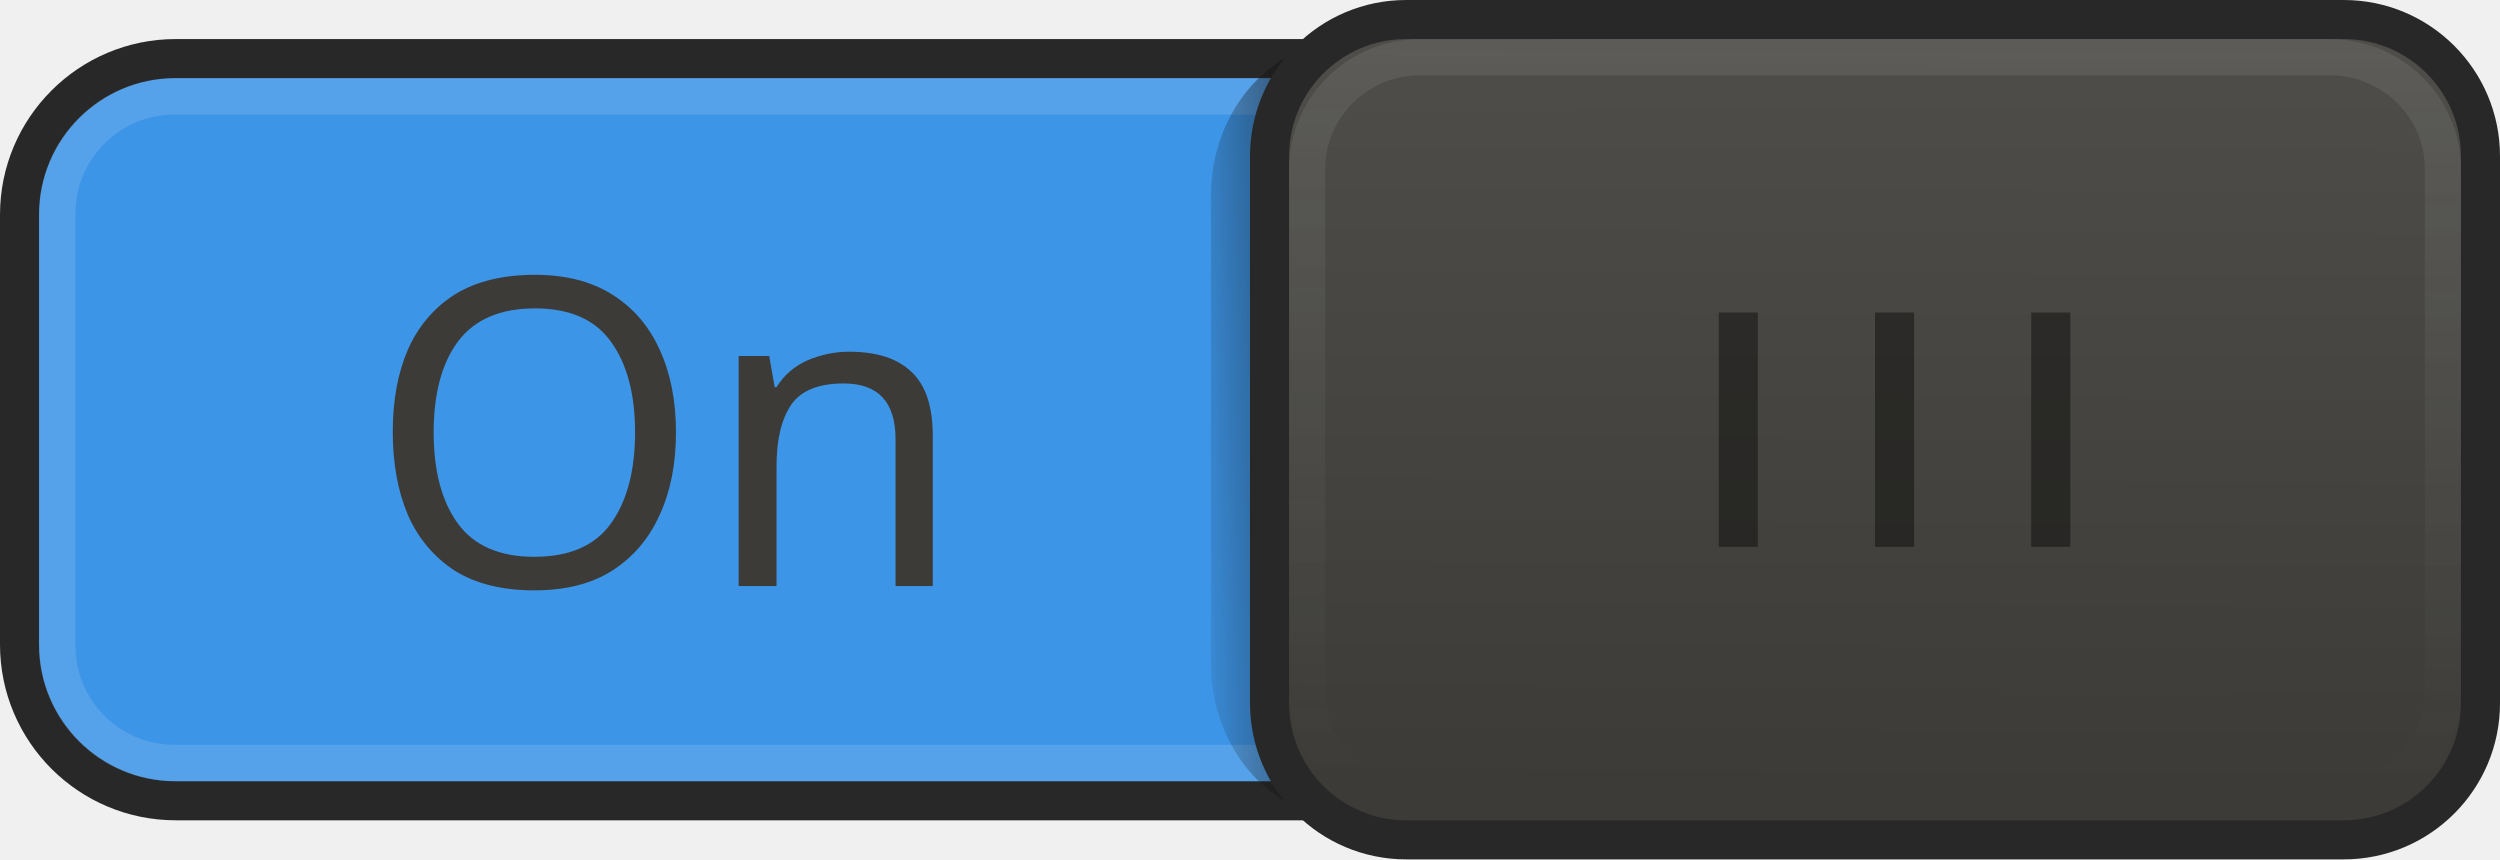
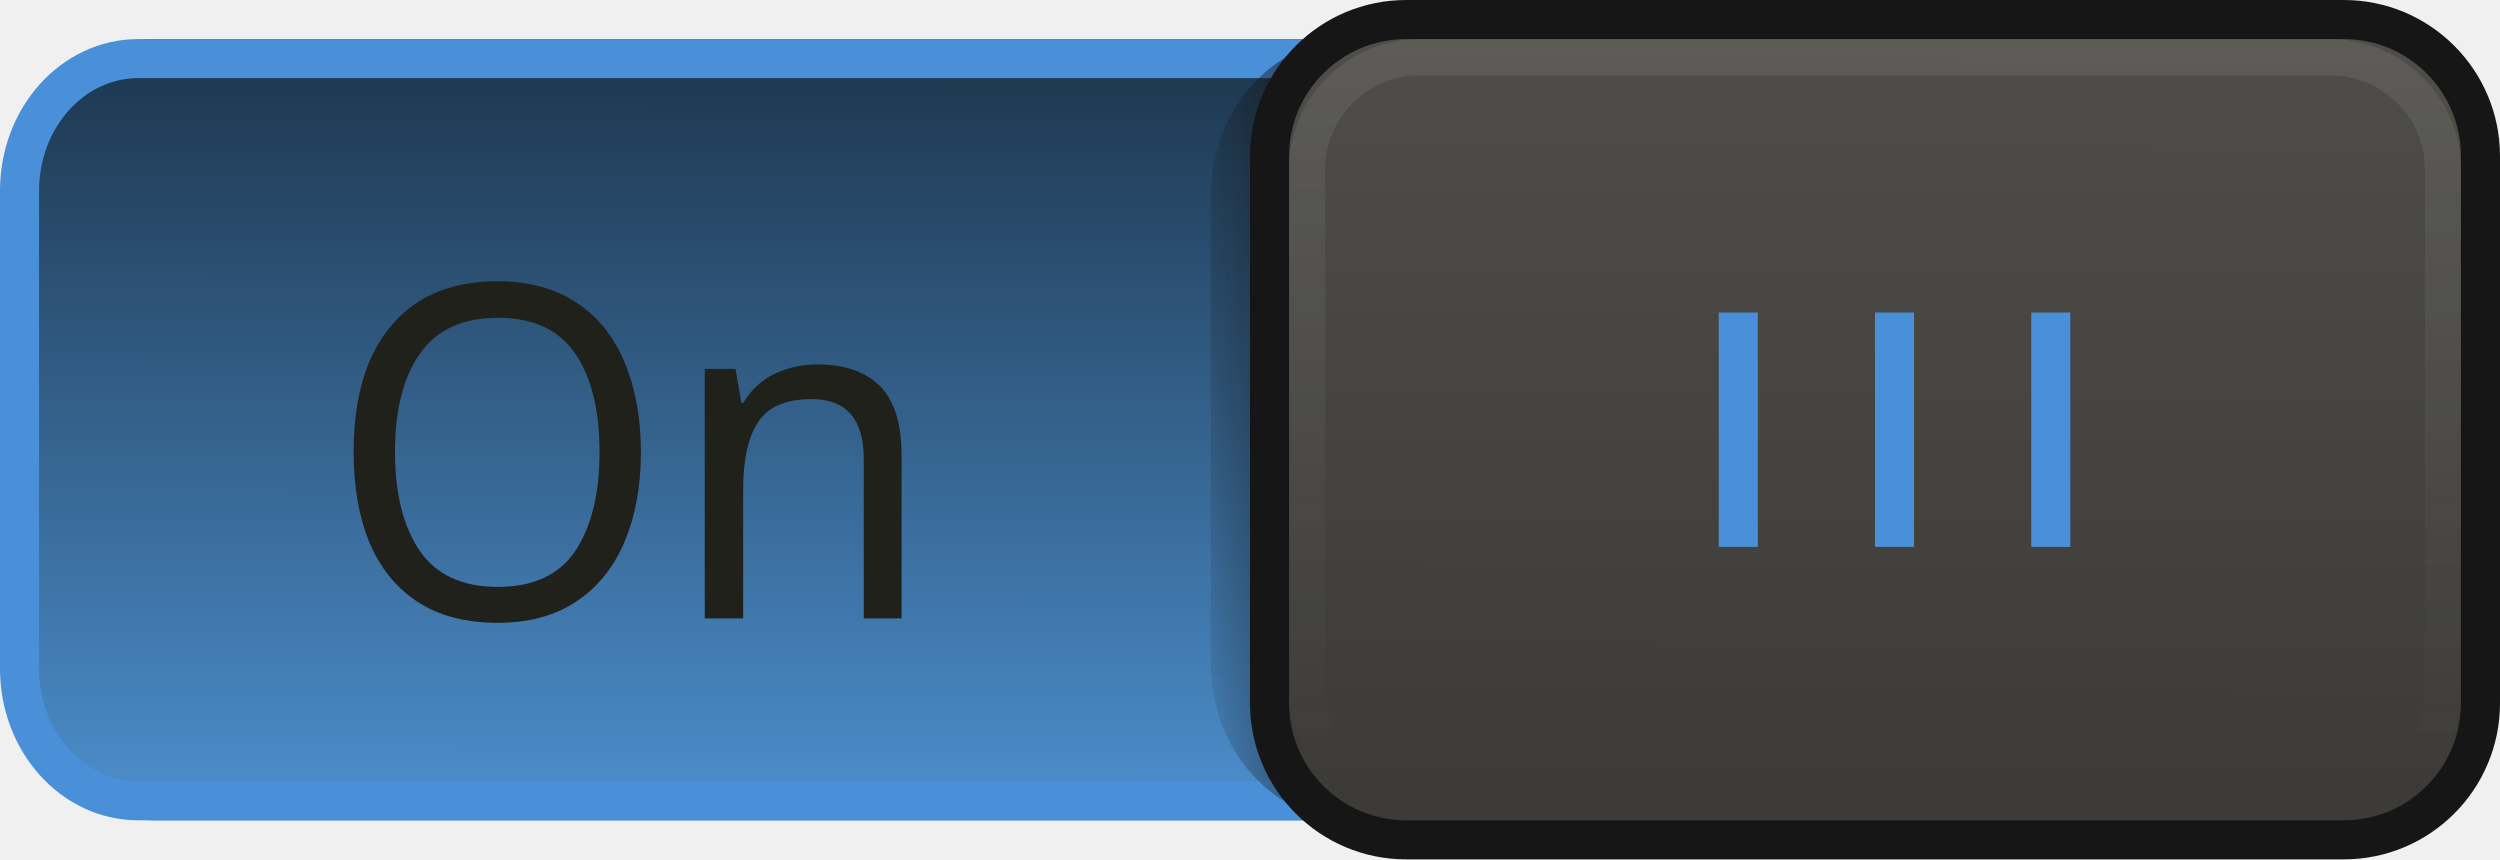
<svg xmlns="http://www.w3.org/2000/svg" xmlns:xlink="http://www.w3.org/1999/xlink" version="1.1" width="64" height="22" id="svg3273">
  <defs id="defs3275">
+     <linearGradient id="linearGradient4193">
+       <stop style="stop-color:#000000;stop-opacity:0.683" offset="0" id="stop4195" />
+       <stop style="stop-color:#000000;stop-opacity:0.11" offset="1" id="stop4197" />
+     </linearGradient>
    <linearGradient id="linearGradient4102">
      <stop id="stop4104" style="stop-color:#c95128;stop-opacity:1" offset="0" />
      <stop id="stop4106" style="stop-color:#e6754e;stop-opacity:1" offset="1" />
    </linearGradient>
    <linearGradient id="linearGradient3859">
      <stop id="stop3861" style="stop-color:#3c3b37;stop-opacity:1" offset="0" />
      <stop id="stop3863" style="stop-color:#4e4d49;stop-opacity:1" offset="1" />
    </linearGradient>
    <linearGradient id="linearGradient4095">
      <stop id="stop4097" style="stop-color:#131313;stop-opacity:1" offset="0" />
      <stop id="stop4099" style="stop-color:#131313;stop-opacity:0" offset="1" />
    </linearGradient>
    <linearGradient x1="50.74" y1="18.307" x2="51.011" y2="3.896" id="linearGradient3991" xlink:href="#linearGradient4102" gradientUnits="userSpaceOnUse" gradientTransform="translate(0,20)" />
    <linearGradient x1="-17.785" y1="9.826" x2="-11.504" y2="9.602" id="linearGradient3993" xlink:href="#linearGradient4095" gradientUnits="userSpaceOnUse" gradientTransform="matrix(0.8879773,0,0,0.879022,44.89563,2.334691)" />
    <linearGradient x1="-47.059" y1="20.15" x2="-46.979" y2="1.018" id="linearGradient3995" xlink:href="#linearGradient3859" gradientUnits="userSpaceOnUse" gradientTransform="matrix(0.9757771,0,0,0.9862853,63.34859,0.09987579)" />
-     <linearGradient y2="20.73" x2="25.419" y1="0.842" x1="25.489" gradientTransform="translate(23.68106,-0.02291041)" gradientUnits="userSpaceOnUse" id="linearGradient3829" xlink:href="#linearGradient3806" />
+     <linearGradient xlink:href="#linearGradient3806" id="linearGradient3812" x1="25.489" y1="0.842" x2="25.419" y2="20.73" gradientUnits="userSpaceOnUse" gradientTransform="translate(-8)" />
    <linearGradient id="linearGradient3806">
      <stop style="stop-color:#e2e2e2;stop-opacity:1;" offset="0" id="stop3808" />
      <stop style="stop-color:#e2e2e2;stop-opacity:0;" offset="1" id="stop3810" />
    </linearGradient>
-     <linearGradient y2="20.73" x2="25.419" y1="0.842" x1="25.489" gradientTransform="translate(23.68106,-0.02291056)" gradientUnits="userSpaceOnUse" id="linearGradient3812" xlink:href="#linearGradient3806" />
-     <linearGradient y2="9.602" x2="-11.504" y1="9.826" x1="-17.785" gradientTransform="matrix(0.9032258,0,0,0.9999999,-19.8985,-20.71425)" gradientUnits="userSpaceOnUse" id="linearGradient3118" xlink:href="#linearGradient4095-9-2" />
+     <linearGradient y2="20.73" x2="25.419" y1="0.842" x1="25.489" gradientTransform="translate(23.68106,-0.02291055)" gradientUnits="userSpaceOnUse" id="linearGradient3829" xlink:href="#linearGradient3806" />
+     <linearGradient y2="9.602" x2="-11.504" y1="9.826" x1="-17.785" gradientTransform="matrix(0.9032258,0,0,0.9999999,11.1015,-20.71425)" gradientUnits="userSpaceOnUse" id="linearGradient3118" xlink:href="#linearGradient4095-9-2" />
    <linearGradient id="linearGradient4095-9-2">
      <stop id="stop4097-5-6" style="stop-color:#131313;stop-opacity:1" offset="0" />
      <stop id="stop4099-2-1" style="stop-color:#131313;stop-opacity:0" offset="1" />
    </linearGradient>
-     <linearGradient x1="-47.059" y1="20.15" x2="-46.979" y2="1.018" id="linearGradient4309-2" xlink:href="#linearGradient3859-2-8" gradientUnits="userSpaceOnUse" gradientTransform="matrix(0.9677419,0,0,1,94.81133,0.1262669)" />
+     <linearGradient x1="-47.059" y1="20.15" x2="-46.979" y2="1.018" id="linearGradient4309-2" xlink:href="#linearGradient3859-2-8" gradientUnits="userSpaceOnUse" gradientTransform="matrix(0.9677419,0,0,1,63.81133,0.1262669)" />
    <linearGradient id="linearGradient3859-2-8">
      <stop id="stop3861-1-6" style="stop-color:#3c3b37;stop-opacity:1" offset="0" />
      <stop id="stop3863-9-9" style="stop-color:#4e4d49;stop-opacity:1" offset="1" />
    </linearGradient>
-     <linearGradient y2="20.73" x2="25.419" y1="0.842" x1="25.489" gradientTransform="matrix(0.9609332,0,0,0.963641,24.22066,0.1045466)" gradientUnits="userSpaceOnUse" id="linearGradient3096" xlink:href="#linearGradient3806-8" />
+     <linearGradient y2="20.73" x2="25.419" y1="0.842" x1="25.489" gradientTransform="matrix(0.9609332,0,0,0.963641,-6.779341,0.1045466)" gradientUnits="userSpaceOnUse" id="linearGradient3096" xlink:href="#linearGradient3806-8" />
    <linearGradient id="linearGradient3806-8">
      <stop style="stop-color:#e2e2e2;stop-opacity:1;" offset="0" id="stop3808-8" />
      <stop style="stop-color:#e2e2e2;stop-opacity:0;" offset="1" id="stop3810-1" />
    </linearGradient>
+     <linearGradient xlink:href="#linearGradient4095-9-2" id="linearGradient3113" gradientUnits="userSpaceOnUse" gradientTransform="matrix(0.9032256,0,0,0.9999998,-19.8985,-20.71425)" x1="-17.785" y1="9.826" x2="-11.504" y2="9.602" />
+     <linearGradient xlink:href="#linearGradient3859-2-8" id="linearGradient3115" gradientUnits="userSpaceOnUse" gradientTransform="matrix(0.9677418,0,0,0.9999998,94.81132,0.1262666)" x1="-47.059" y1="20.15" x2="-46.979" y2="1.018" />
+     <linearGradient xlink:href="#linearGradient3806-8" id="linearGradient3117" gradientUnits="userSpaceOnUse" gradientTransform="matrix(0.960933,0,0,0.9636408,24.22066,0.1045466)" x1="25.489" y1="0.842" x2="25.419" y2="20.73" />
+     <linearGradient xlink:href="#linearGradient4193" id="linearGradient4199" x1="-32.855" y1="1.182" x2="-32.836" y2="20.493" gradientUnits="userSpaceOnUse" gradientTransform="matrix(1,0,0,1.052632,0.5000007,-0.5789511)" />
  </defs>
-   <g id="g5224">
-     <g transform="matrix(-1,0,0,1,64.20296,0.02283978)" id="g3977">
-       <rect width="63" height="19" rx="4" ry="4" x="0.703" y="1.477" id="rect17456-3" style="color:#000000;fill:#3d95e7;fill-opacity:1;stroke:#282828;stroke-width:1;stroke-linecap:round;stroke-linejoin:miter;stroke-miterlimit:4;stroke-opacity:1;stroke-dasharray:none;stroke-dashoffset:0;marker:none;visibility:visible;display:inline;overflow:visible;enable-background:accumulate" />
-       <rect width="61.067" height="17.067" rx="3" ry="3" x="1.67" y="2.444" id="rect3963-8" style="opacity:0.124;color:#000000;fill:none;stroke:#ffffff;stroke-width:0.933;stroke-linecap:round;stroke-linejoin:miter;stroke-miterlimit:4;stroke-opacity:1;stroke-dasharray:none;stroke-dashoffset:0;marker:none;visibility:visible;display:inline;overflow:visible;enable-background:accumulate" />
-     </g>
-     <g id="text4610" style="font-size:14px;font-style:normal;font-variant:normal;font-weight:500;font-stretch:normal;line-height:125%;letter-spacing:0px;word-spacing:0px;fill:#ffffff;fill-opacity:1;stroke:none;font-family:Ubuntu;-inkscape-font-specification:Ubuntu Medium" />
+   <rect width="63" height="20" rx="4" ry="4.211" x="-63" y="1" id="rect17456" style="color:#000000;display:inline;overflow:visible;visibility:visible;fill:#56a1e7;fill-opacity:1;stroke:none;stroke-width:1.026;stroke-linecap:round;stroke-linejoin:miter;stroke-miterlimit:4;stroke-dasharray:none;stroke-dashoffset:0;stroke-opacity:1;marker:none;enable-background:accumulate" transform="scale(-1,1)" />
+   <rect width="63" height="20" rx="4" ry="4.211" x="-63" y="1" id="rect17456-3" style="color:#000000;display:inline;overflow:visible;visibility:visible;fill:url(#linearGradient4199);fill-opacity:1;stroke:none;stroke-width:1.026;stroke-linecap:round;stroke-linejoin:miter;stroke-miterlimit:4;stroke-dasharray:none;stroke-dashoffset:0;stroke-opacity:1;marker:none;enable-background:accumulate" transform="scale(-1,1)" />
+   <rect width="63" height="19" rx="3.039" ry="3.384" x="-63.5" y="1.5" id="rect3963" style="color:#000000;display:inline;overflow:visible;visibility:visible;opacity:1;fill:none;fill-opacity:0.317;stroke:#4a90d9;stroke-width:1;stroke-linecap:round;stroke-linejoin:miter;stroke-miterlimit:4;stroke-dasharray:none;stroke-dashoffset:0;stroke-opacity:1;marker:none;enable-background:accumulate" transform="scale(-1,1)" />
+   <text xml:space="preserve" style="font-style:normal;font-variant:normal;font-weight:bold;font-stretch:normal;font-size:12.572px;line-height:0%;font-family:sans-serif;-inkscape-font-specification:'sans-serif Bold';text-align:start;letter-spacing:0px;word-spacing:0px;writing-mode:lr-tb;text-anchor:start;fill:#21211c;fill-opacity:1;stroke:none;stroke-width:1.048;stroke-linecap:butt;stroke-linejoin:miter;stroke-opacity:0.344;" x="8.646" y="15.332" id="text3010" transform="scale(0.9684706,1.032556)">
+     <tspan id="tspan3012" x="8.646" y="15.332" style="font-style:normal;font-variant:normal;font-weight:normal;font-stretch:normal;font-size:11.524px;line-height:1.25;font-family:sans-serif;-inkscape-font-specification:sans-serif;fill:#21211c;fill-opacity:1;stroke:none;stroke-width:1.048;stroke-opacity:0.344;">On</tspan>
+   </text>
+   <g transform="translate(6.1912255e-6,-1.466671)" id="g5224">
+     <g transform="matrix(-1,0,0,1,68.48315,0.02436243)" id="g3977-0" />
+     <g id="text4610" style="font-style:normal;font-variant:normal;font-weight:500;font-stretch:normal;font-size:14px;line-height:125%;font-family:Ubuntu;-inkscape-font-specification:'Ubuntu Medium';letter-spacing:0px;word-spacing:0px;fill:#ffffff;fill-opacity:1;stroke:none" />
  </g>
-   <rect width="28" height="20" rx="3.613" ry="4" x="-59" y="-21" id="rect4062-7" style="fill:url(#linearGradient3118);fill-opacity:1;stroke:none;display:inline" transform="scale(-1,-1)" />
-   <rect width="32" height="22" rx="4" ry="4" x="32" y="0" id="rect4093-7" style="fill:#282828;fill-opacity:1;stroke:none;display:inline" />
-   <rect width="30" height="20" rx="3" ry="3" x="33" y="1" id="rect17458-6" style="fill:url(#linearGradient4309-2);fill-opacity:1;stroke:none;display:inline" />
-   <rect width="1" height="6" rx="1.282" ry="0" x="44" y="8" id="rect3865-5" style="opacity:0.4;fill:#000000;fill-opacity:1;stroke:none" />
-   <rect width="1" height="6" rx="1.282" ry="0" x="48" y="8" id="rect3869-7" style="opacity:0.4;fill:#000000;fill-opacity:1;stroke:none" />
-   <rect width="1" height="6" rx="1.282" ry="0" x="52" y="8" id="rect3871-4" style="opacity:0.4;fill:#000000;fill-opacity:1;stroke:none" />
-   <rect width="29.075" height="19.075" rx="2.907" ry="2.861" x="33.463" y="1.463" id="rect4145-5" style="opacity:0.098;fill:none;stroke:url(#linearGradient3096);stroke-width:0.925;stroke-opacity:1;display:inline" />
-   <text xml:space="preserve" style="font-size:11px;font-style:normal;font-variant:normal;font-weight:normal;font-stretch:normal;text-align:start;line-height:125%;letter-spacing:0px;word-spacing:0px;writing-mode:lr-tb;text-anchor:start;fill:#3c3b37;fill-opacity:1;stroke:none;font-family:Sans;-inkscape-font-specification:Sans" x="9.382" y="15.004" id="text3010">
-     <tspan id="tspan3012" x="9.382" y="15.004">On</tspan>
-   </text>
+   <rect width="28" height="20" rx="3.613" ry="4" x="-59" y="-21" id="rect4062-7" style="display:inline;fill:url(#linearGradient3113);fill-opacity:1;stroke:none;stroke-width:1" transform="scale(-1)" />
+   <rect width="32" height="22" rx="4" ry="4" x="32" y="0" id="rect4093-7" style="display:inline;fill:#161616;fill-opacity:1;stroke:none;stroke-width:1" />
+   <rect width="30" height="20" rx="3" ry="3" x="33" y="1" id="rect17458-6" style="display:inline;fill:url(#linearGradient3115);fill-opacity:1;stroke:none;stroke-width:1" />
+   <rect width="1" height="6" rx="1.282" ry="0" x="44" y="8" id="rect3865-5" style="opacity:1;fill:#4a90d9;fill-opacity:1;stroke:none;stroke-width:1" />
+   <rect width="1" height="6" rx="1.282" ry="0" x="48" y="8" id="rect3869-7" style="opacity:1;fill:#4a90d9;fill-opacity:1;stroke:none;stroke-width:1" />
+   <rect width="1" height="6" rx="1.282" ry="0" x="52" y="8" id="rect3871-4" style="opacity:1;fill:#4a90d9;fill-opacity:1;stroke:none;stroke-width:1" />
+   <rect width="29.075" height="19.075" rx="2.907" ry="2.861" x="33.463" y="1.463" id="rect4145-5" style="display:inline;opacity:0.098;fill:none;stroke:url(#linearGradient3117);stroke-width:0.925;stroke-opacity:1" />
</svg>
